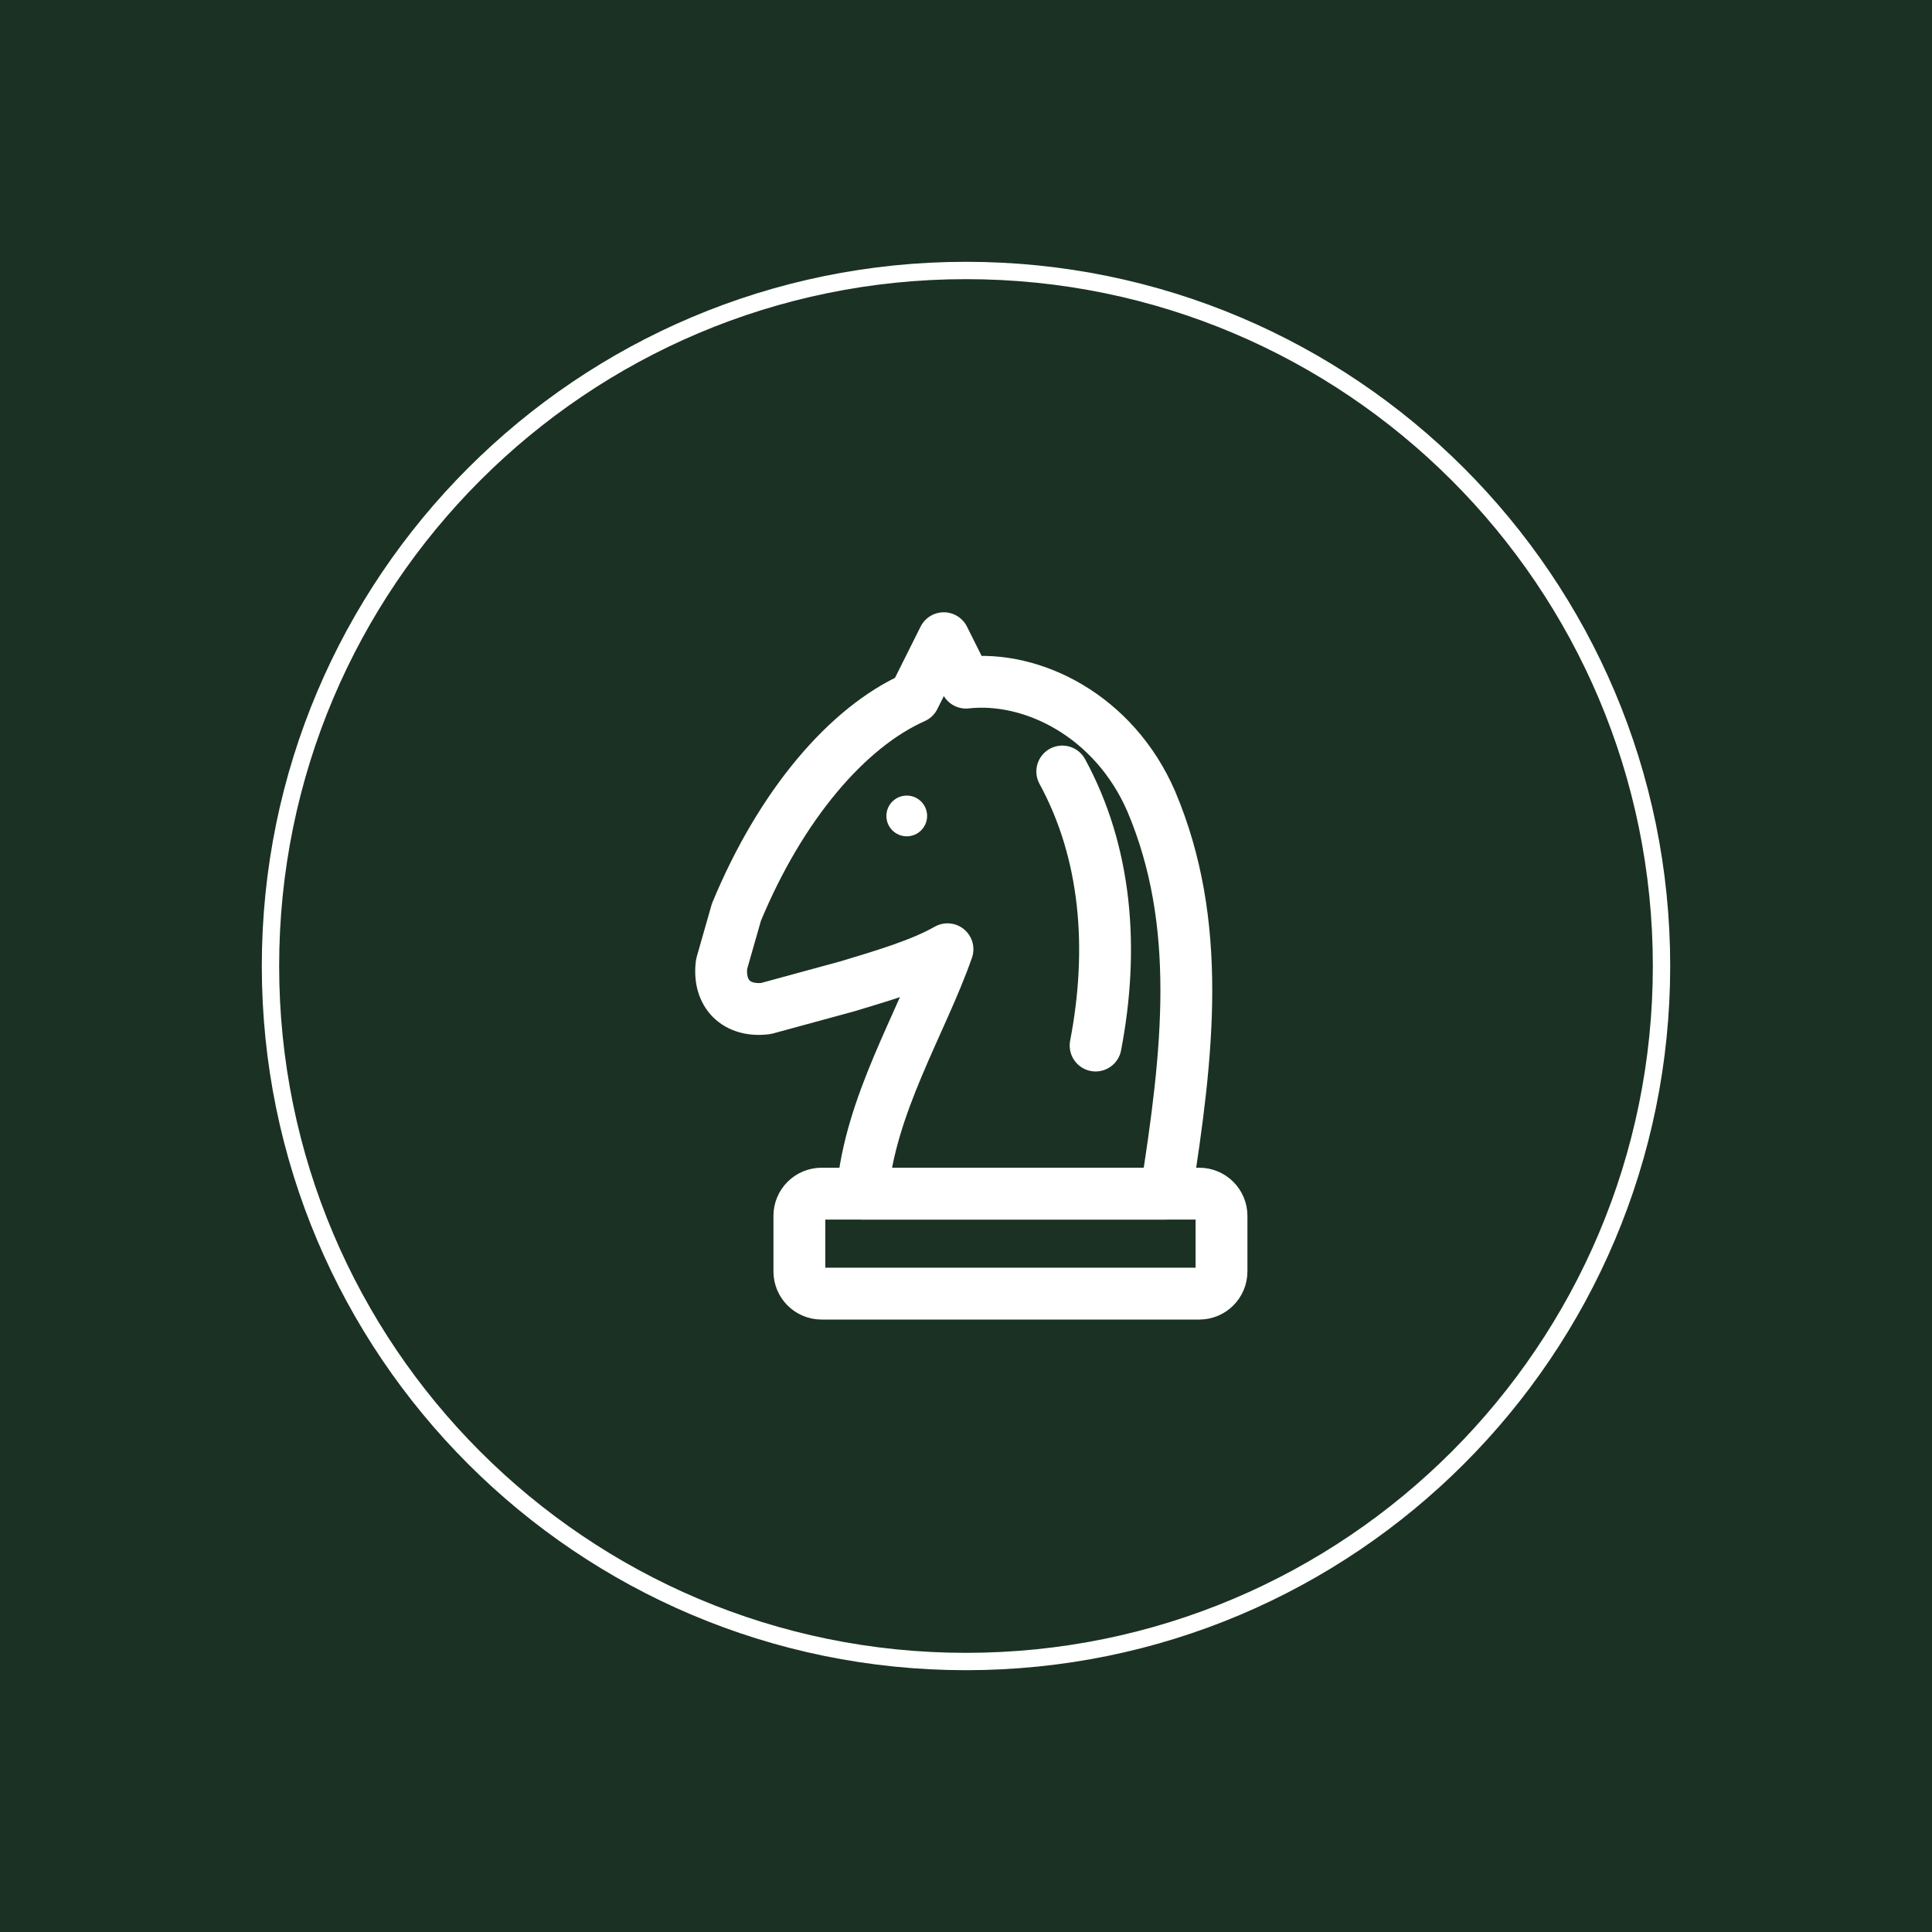
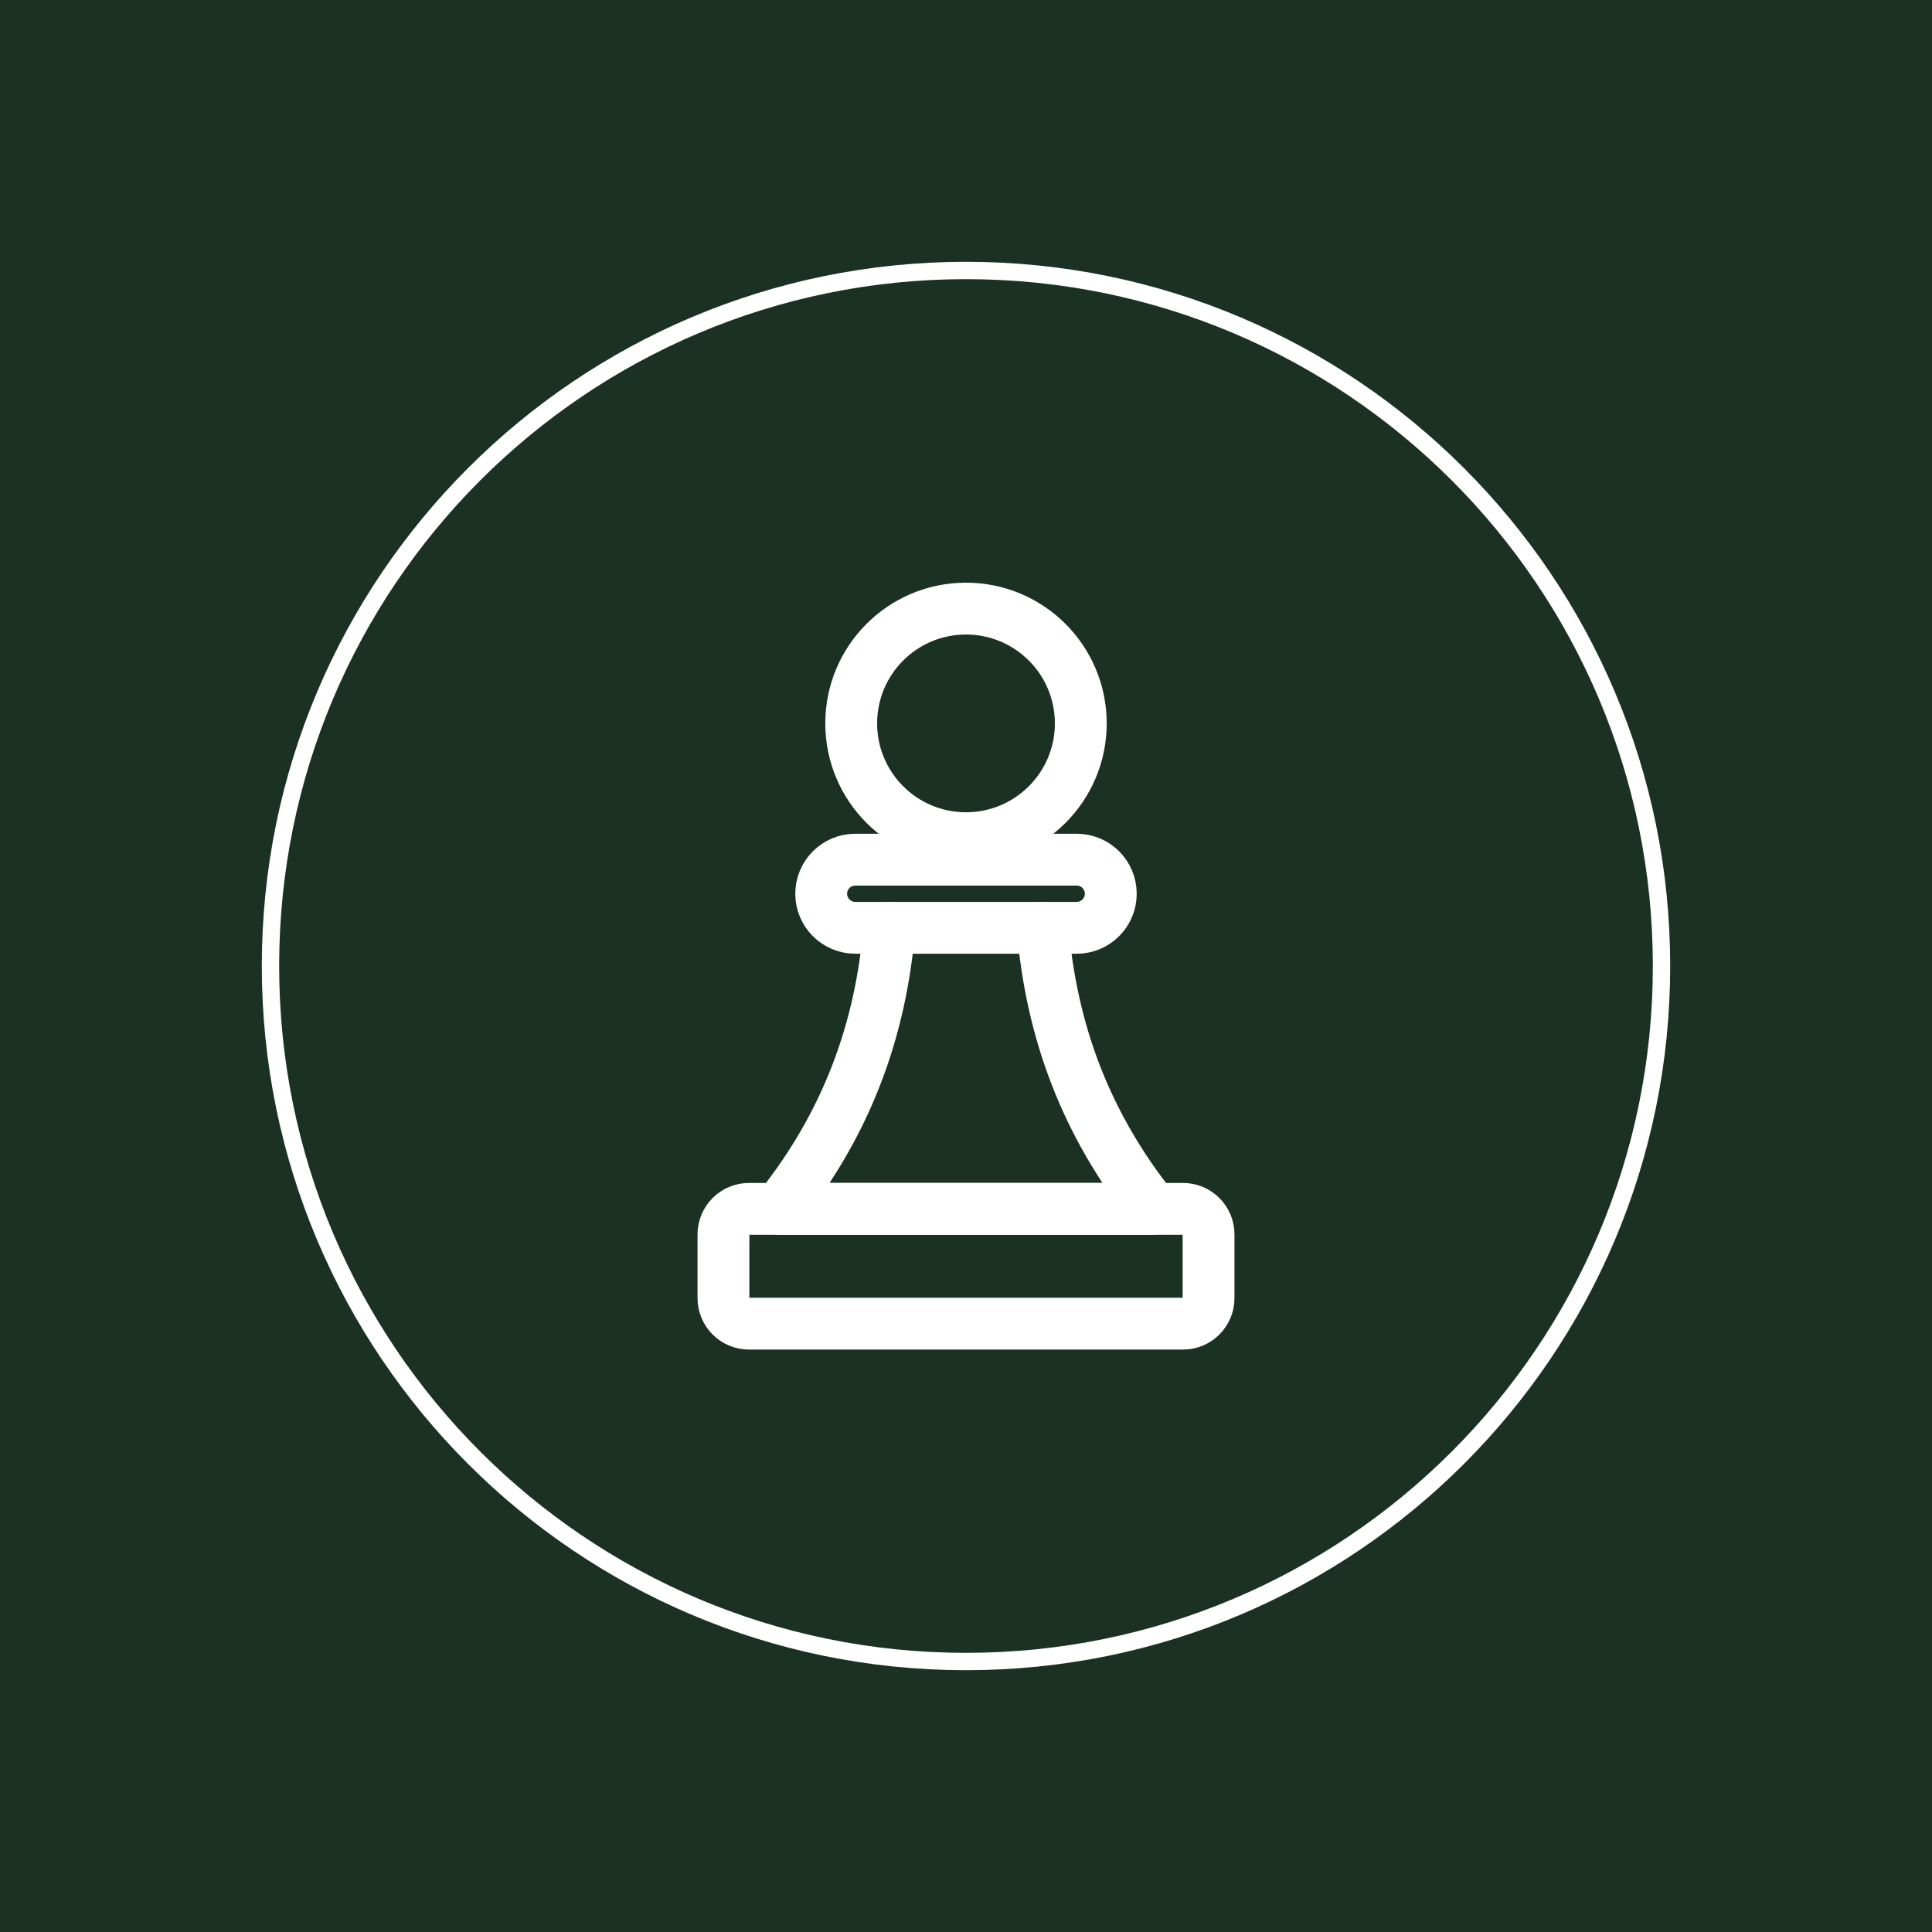
<svg xmlns="http://www.w3.org/2000/svg" width="1080" height="1080" viewBox="0 0 1080 1080">
  <rect width="1080" height="1080" fill="#1b3123" />
  <circle cx="540" cy="540" r="388.8" fill="none" stroke="#ffffff" stroke-width="9.7" />
-   <g transform="translate(291.6 298.8) scale(20.7)" fill="none" stroke="#ffffff" stroke-width="1.4" stroke-linecap="round" stroke-linejoin="round">
-     <g transform="translate(1.2 0)">
-       <rect x="6.3" y="17.8" width="11.4" height="2.7" rx="0.6" />
-       <path d="M16.2 17.8C16.8 14 17.2 10.5 15.8 7.2C14.8 4.9 12.6 3.8 10.8 4L10.2 2.8L9.4 4.4C7.6 5.2 5.8 7.3 4.6 10.2L4.2 11.6C4.1 12.4 4.6 12.9 5.4 12.8L7.6 12.2C8.6 11.9 9.6 11.6 10.3 11.2C9.6 13.2 8.2 15.4 8 17.8Z" />
-       <path d="M13.4 6.4C14.6 8.6 14.8 11.2 14.3 13.8" />
-       <circle cx="9.2" cy="7.6" r="0.55" fill="#ffffff" stroke="none" />
-     </g>
+   <g transform="translate(291.6 289.5) scale(20.7)" fill="none" stroke="#ffffff" stroke-width="1.4" stroke-linecap="round" stroke-linejoin="round">
+     <circle cx="12" cy="5.55" r="3.1" />
+     <rect x="8.09" y="9.23" width="7.82" height="1.84" rx="0.92" />
+     <path d="M9.93 11.07C9.7 13.83 8.78 16.36 6.94 18.66H17.06C15.22 16.36 14.3 13.83 14.07 11.07" />
+     <rect x="5.45" y="18.66" width="13.1" height="3.1" rx="0.69" />
  </g>
</svg>
